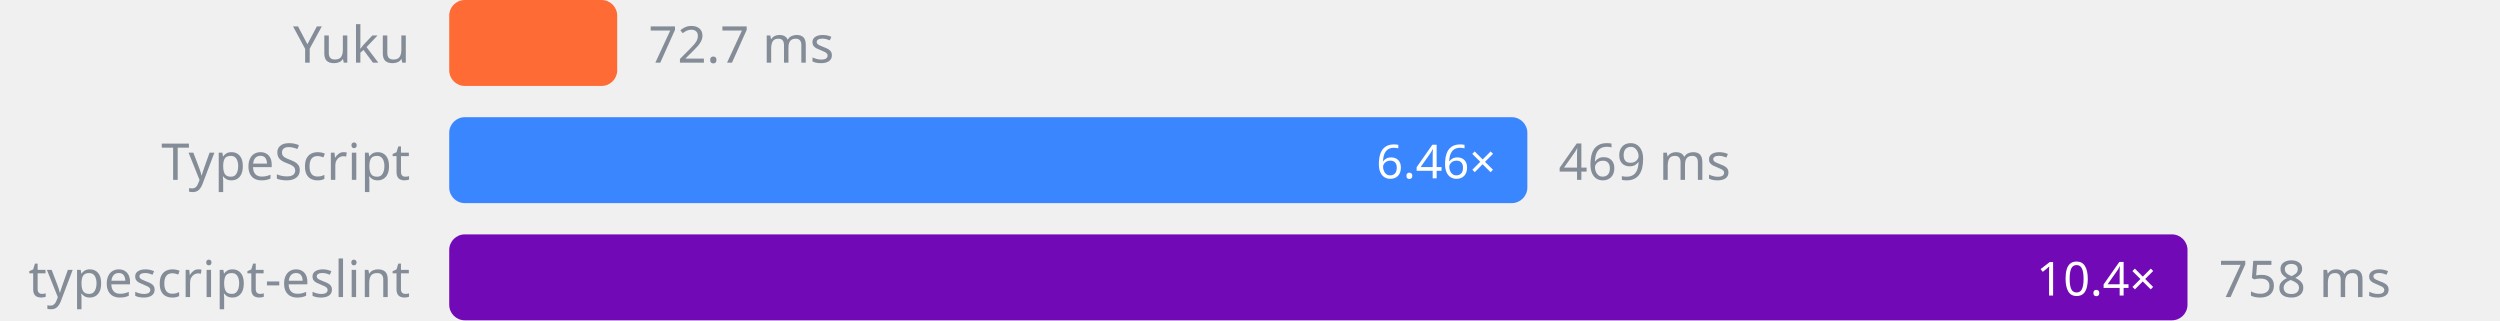
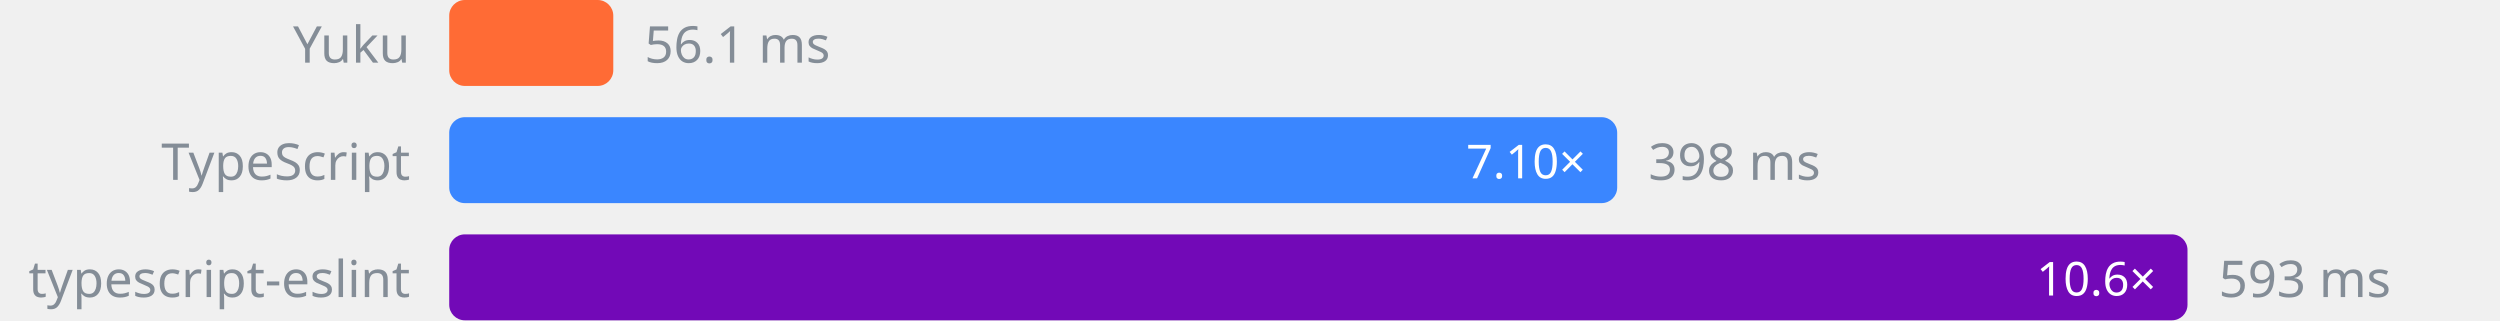
<svg xmlns="http://www.w3.org/2000/svg" width="640" height="82" viewBox="0 0 640 82">
  <style>
    text { font: 13px -apple-system, BlinkMacSystemFont, "Segoe UI", "Noto Sans", Helvetica, Arial, sans-serif; fill: #848d97; dominant-baseline: central; font-variant-numeric: tabular-nums }
    .ratio { font-size: 12px; fill: #fff }
  </style>
  <text x="105" y="11" text-anchor="end">Yuku</text>
-   <rect x="115" y="0" width="43" height="22" rx="4" fill="#FF6B35" />
-   <text x="166" y="11">72.7 ms</text>
+   <rect x="115" y="0" width="42" height="22" rx="4" fill="#FF6B35" />
+   <text x="165" y="11">56.1 ms</text>
  <text x="105" y="41" text-anchor="end">TypeScript</text>
-   <rect x="115" y="30" width="276" height="22" rx="4" fill="#3A86FF" />
-   <text x="399" y="41">469 ms</text>
-   <text class="ratio" x="383" y="41" text-anchor="end">6.46×</text>
+   <rect x="115" y="30" width="299" height="22" rx="4" fill="#3A86FF" />
+   <text x="422" y="41">398 ms</text>
+   <text class="ratio" x="406" y="41" text-anchor="end">7.10×</text>
  <text x="105" y="71" text-anchor="end">typescript-eslint</text>
  <rect x="115" y="60" width="445" height="22" rx="4" fill="#7209B7" />
-   <text x="568" y="71">758 ms</text>
-   <text class="ratio" x="552" y="71" text-anchor="end">10.4×</text>
+   <text x="568" y="71">593 ms</text>
+   <text class="ratio" x="552" y="71" text-anchor="end">10.6×</text>
</svg>
